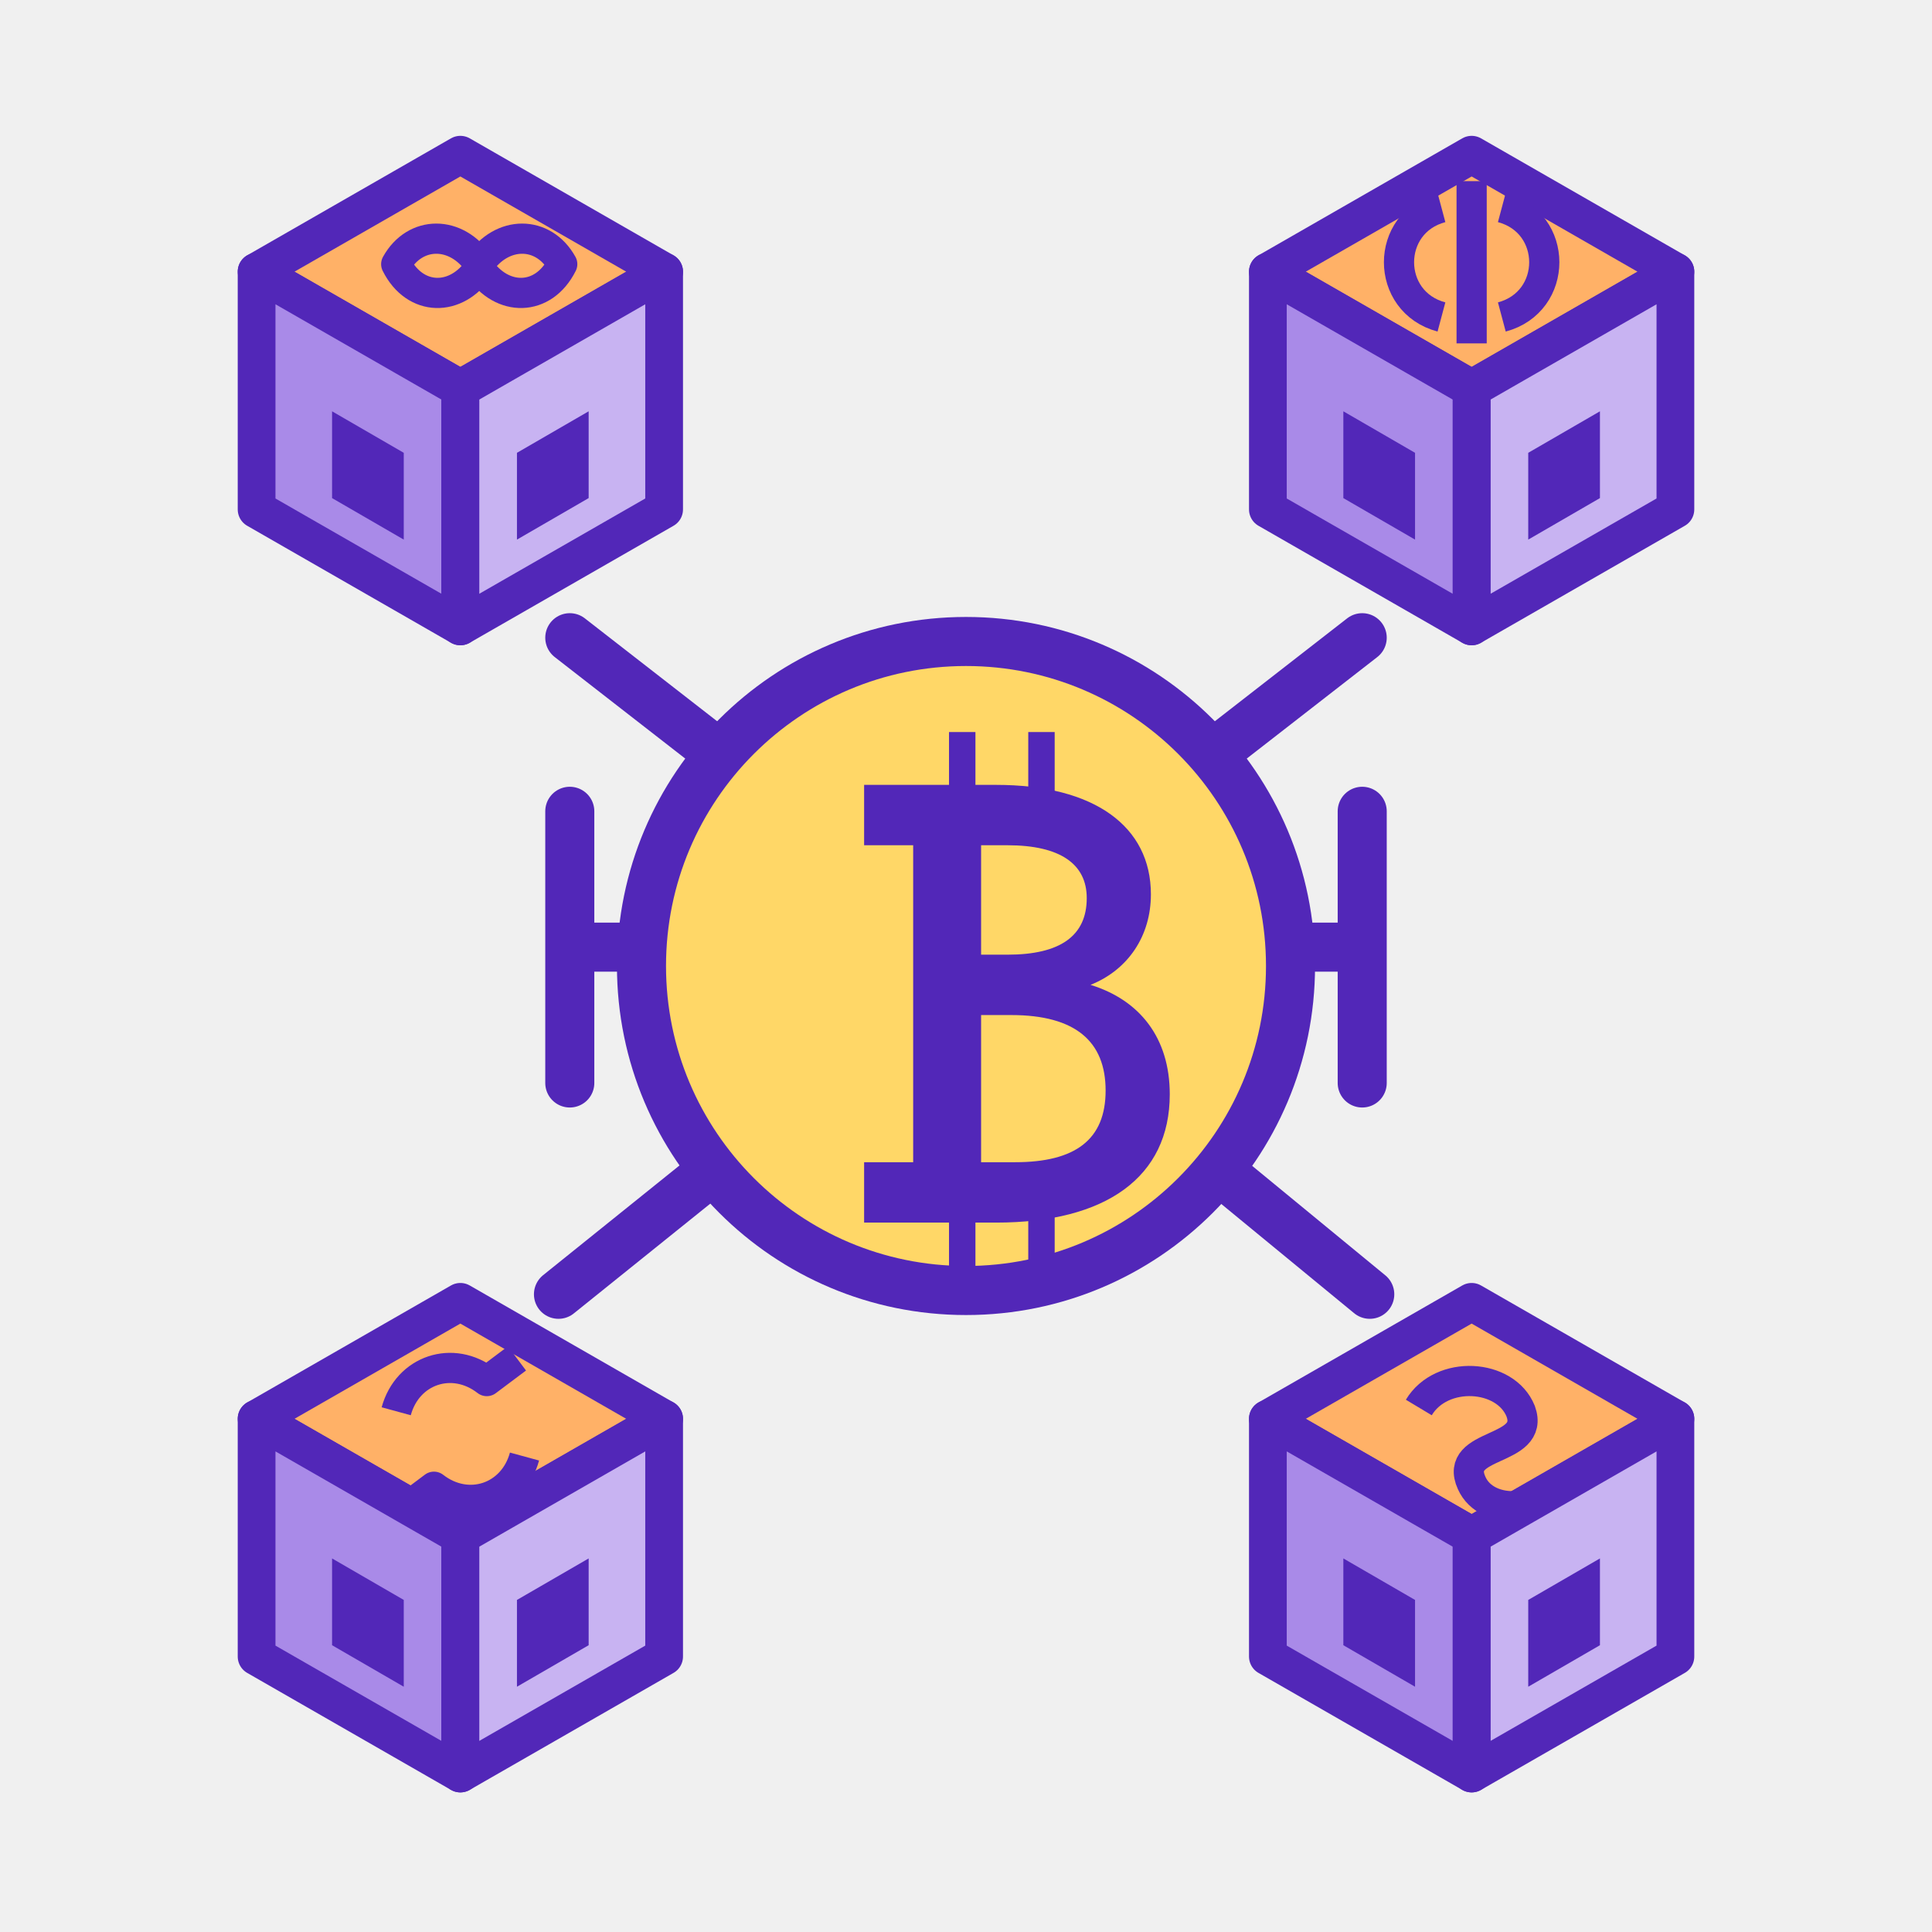
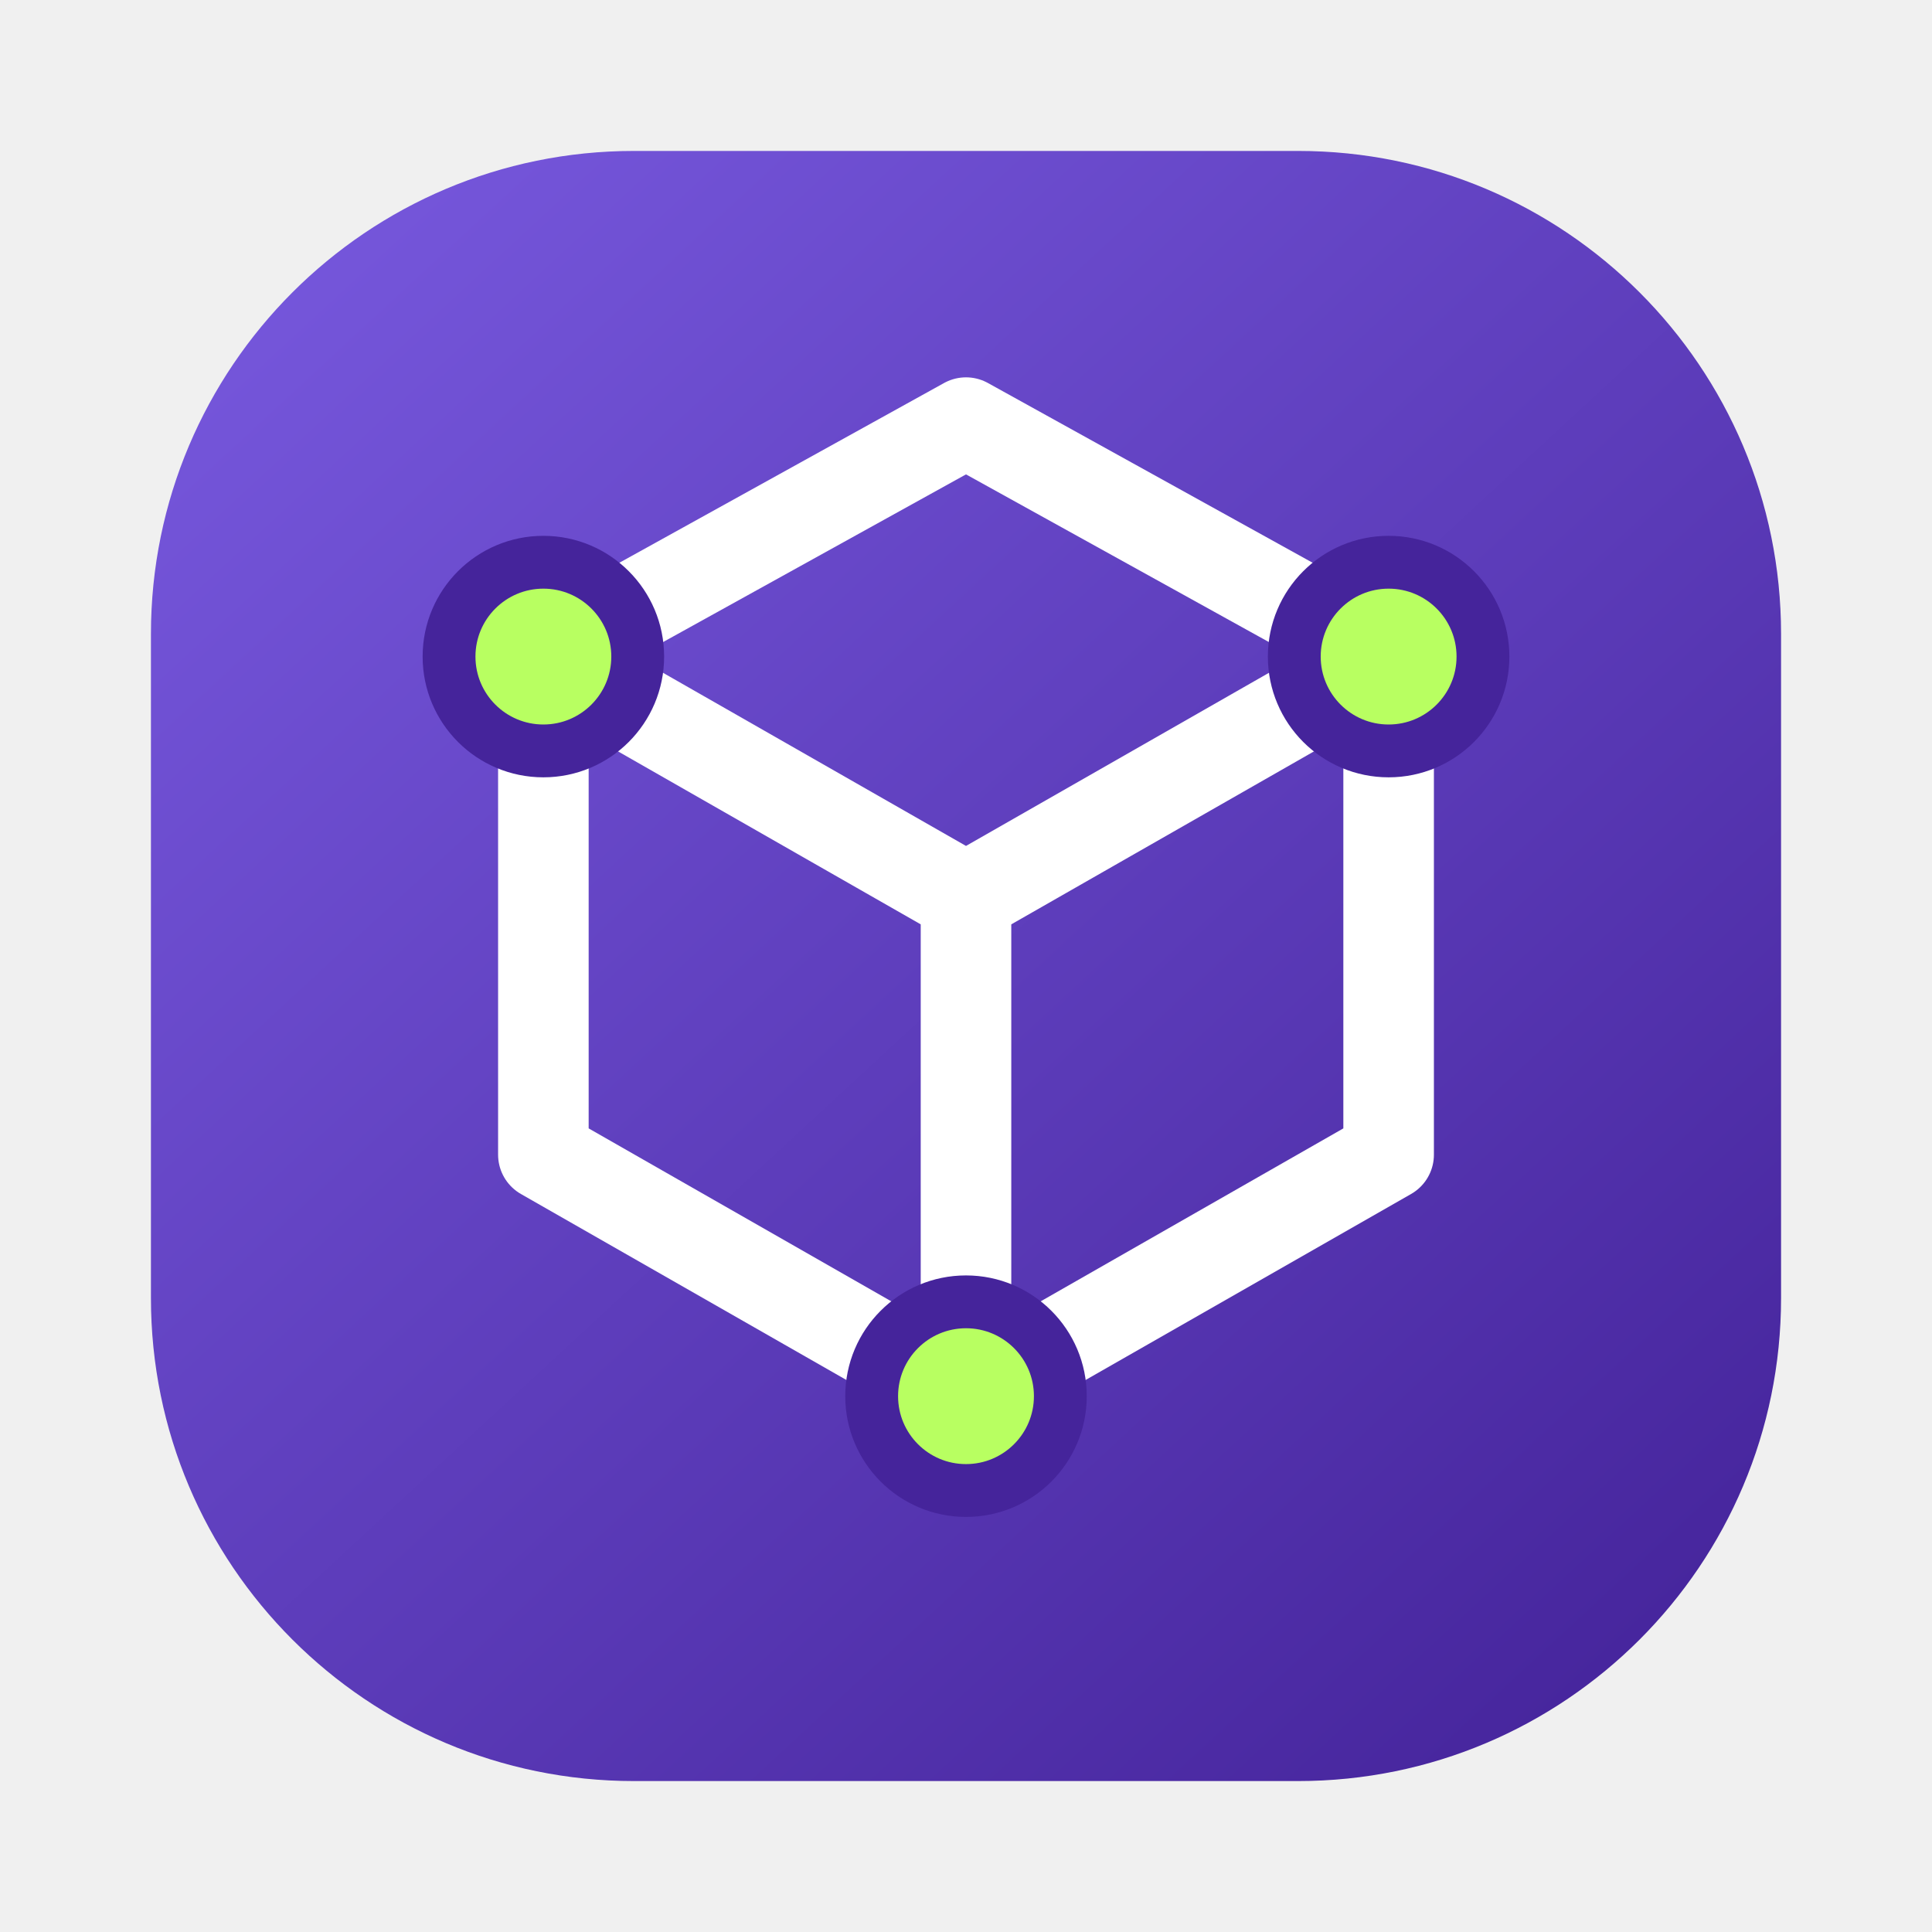
<svg xmlns="http://www.w3.org/2000/svg" viewBox="0 0 512 512" role="img" aria-labelledby="title desc">
-   <g fill="none" stroke="#5227b8" stroke-width="13" stroke-linecap="round" stroke-linejoin="round">
-     <path d="M196 204 151 169M316 204l45-35M194 306l-46 37M318 306l45 37" />
-     <path d="M151 215v72M361 215v72M151 251h52M309 251h52" />
+   <defs>
+     <linearGradient id="bg" x1="70" y1="60" x2="440" y2="460" gradientUnits="userSpaceOnUse">
+       <stop stop-color="#7657dc" />
+       <stop offset="1" stop-color="#45249b" />
+     </linearGradient>
+   </defs>
+   <rect x="40" y="40" width="432" height="432" rx="128" fill="url(#bg)" />
+   <g fill="none" stroke="#fff" stroke-width="24" stroke-linecap="round" stroke-linejoin="round">
+     <path d="m256 112 112 62v132l-112 64-112-64V174l112-62Z" />
+     <path d="m144 174 112 64 112-64M256 238v132" />
  </g>
-   <g stroke="#5227b8" stroke-width="10" stroke-linejoin="round">
-     <g>
-       <path fill="#ffb167" d="m68 72 54-31 54 31-54 31z" />
-       <path fill="#a98ae8" d="m68 72 54 31v63l-54-31z" />
-       <path fill="#c8b3f2" d="m176 72-54 31v63l54-31z" />
-       <path fill="none" d="M122 103v63" />
-       <path fill="#5227b8" stroke="none" d="m88 109 19 11v23l-19-11zM156 109l-19 11v23l19-11z" />
-       <path fill="none" stroke-width="8" d="M105 70c5-9 16-9 22 0 6-9 17-9 22 0-5 10-16 10-22 1-6 9-17 9-22-1z" />
-     </g>
-     <g>
-       <path fill="#ffb167" d="m336 72 54-31 54 31-54 31z" />
-       <path fill="#a98ae8" d="m336 72 54 31v63l-54-31z" />
-       <path fill="#c8b3f2" d="m444 72-54 31v63l54-31z" />
-       <path fill="none" d="M390 103v63" />
-       <path fill="#5227b8" stroke="none" d="m356 109 19 11v23l-19-11zM424 109l-19 11v23l19-11z" />
-       <path fill="none" stroke-width="8" d="M382 55c-15 4-15 25 0 29M398 55c15 4 15 25 0 29M390 48v43" />
-     </g>
-     <g>
-       <path fill="#ffb167" d="m68 376 54-31 54 31-54 31z" />
-       <path fill="#a98ae8" d="m68 376 54 31v63l-54-31z" />
-       <path fill="#c8b3f2" d="m176 376-54 31v63l54-31z" />
-       <path fill="none" d="M122 407v63" />
-       <path fill="#5227b8" stroke="none" d="m88 413 19 11v23l-19-11zM156 413l-19 11v23l19-11z" />
-       <path fill="none" stroke-width="8" d="M105 374c3-11 15-15 24-8l8-6M139 386c-3 11-15 15-24 8l-8 6" />
-     </g>
-     <g>
-       <path fill="#ffb167" d="m336 376 54-31 54 31-54 31z" />
-       <path fill="#a98ae8" d="m336 376 54 31v63l-54-31z" />
-       <path fill="#c8b3f2" d="m444 376-54 31v63l54-31z" />
-       <path fill="none" d="M390 407v63" />
-       <path fill="#5227b8" stroke="none" d="m356 413 19 11v23l-19-11zM424 413l-19 11v23l19-11z" />
-       <path fill="none" stroke-width="8" d="M376 373c6-10 23-9 27 1 4 11-18 8-13 19 4 9 20 8 25-2" />
-     </g>
+   <g fill="#b8ff61" stroke="#45249b" stroke-width="14">
+     <circle cx="144" cy="174" r="25" />
+     <circle cx="368" cy="174" r="25" />
+     <circle cx="256" cy="370" r="25" />
  </g>
-   <circle cx="256" cy="256" r="86" fill="#ffd767" stroke="#5227b8" stroke-width="13" />
-   <path fill="#5227b8" d="M229 208h35c26 0 41 11 41 29 0 11-6 20-16 24 13 4 21 14 21 29 0 22-17 34-46 34h-35v-16h13v-84h-13zm31 16v29h7c14 0 21-5 21-15 0-9-7-14-21-14zm0 45v39h9c16 0 24-6 24-19 0-13-8-20-25-20z" />
-   <path stroke="#5227b8" stroke-width="7" d="M255 194v20M276 194v20M255 318v19M276 318v19" />
</svg>
